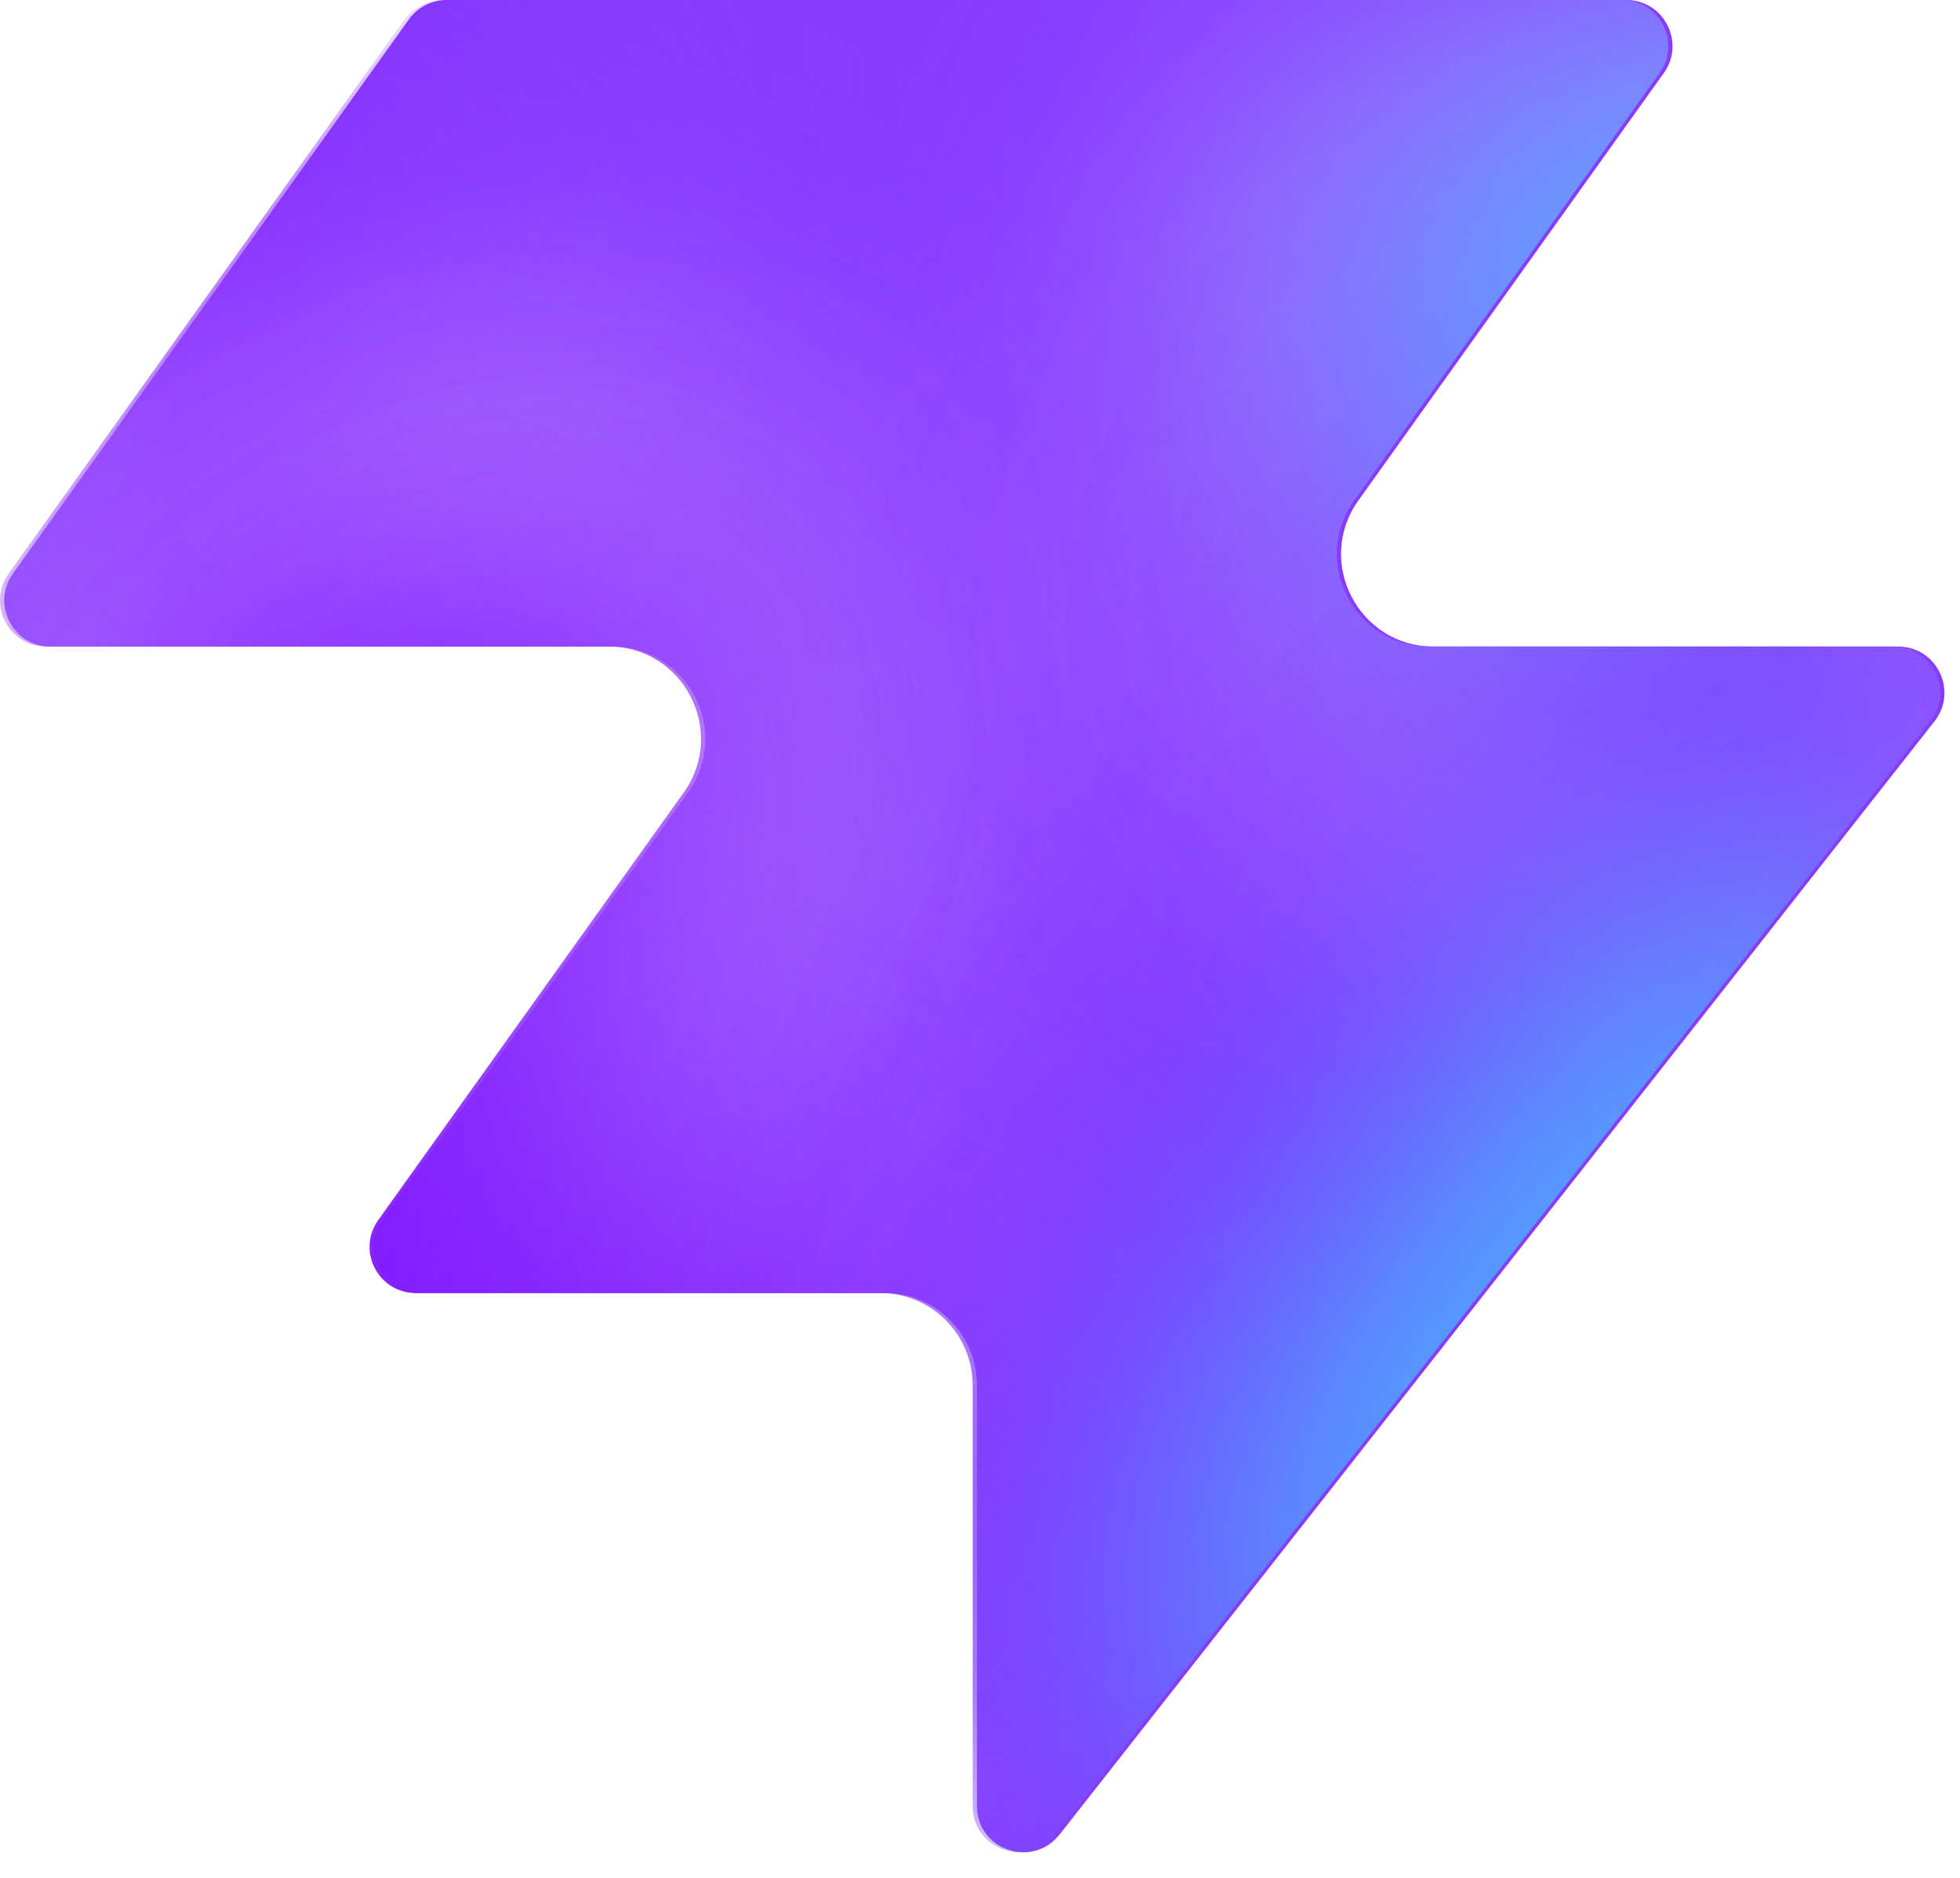
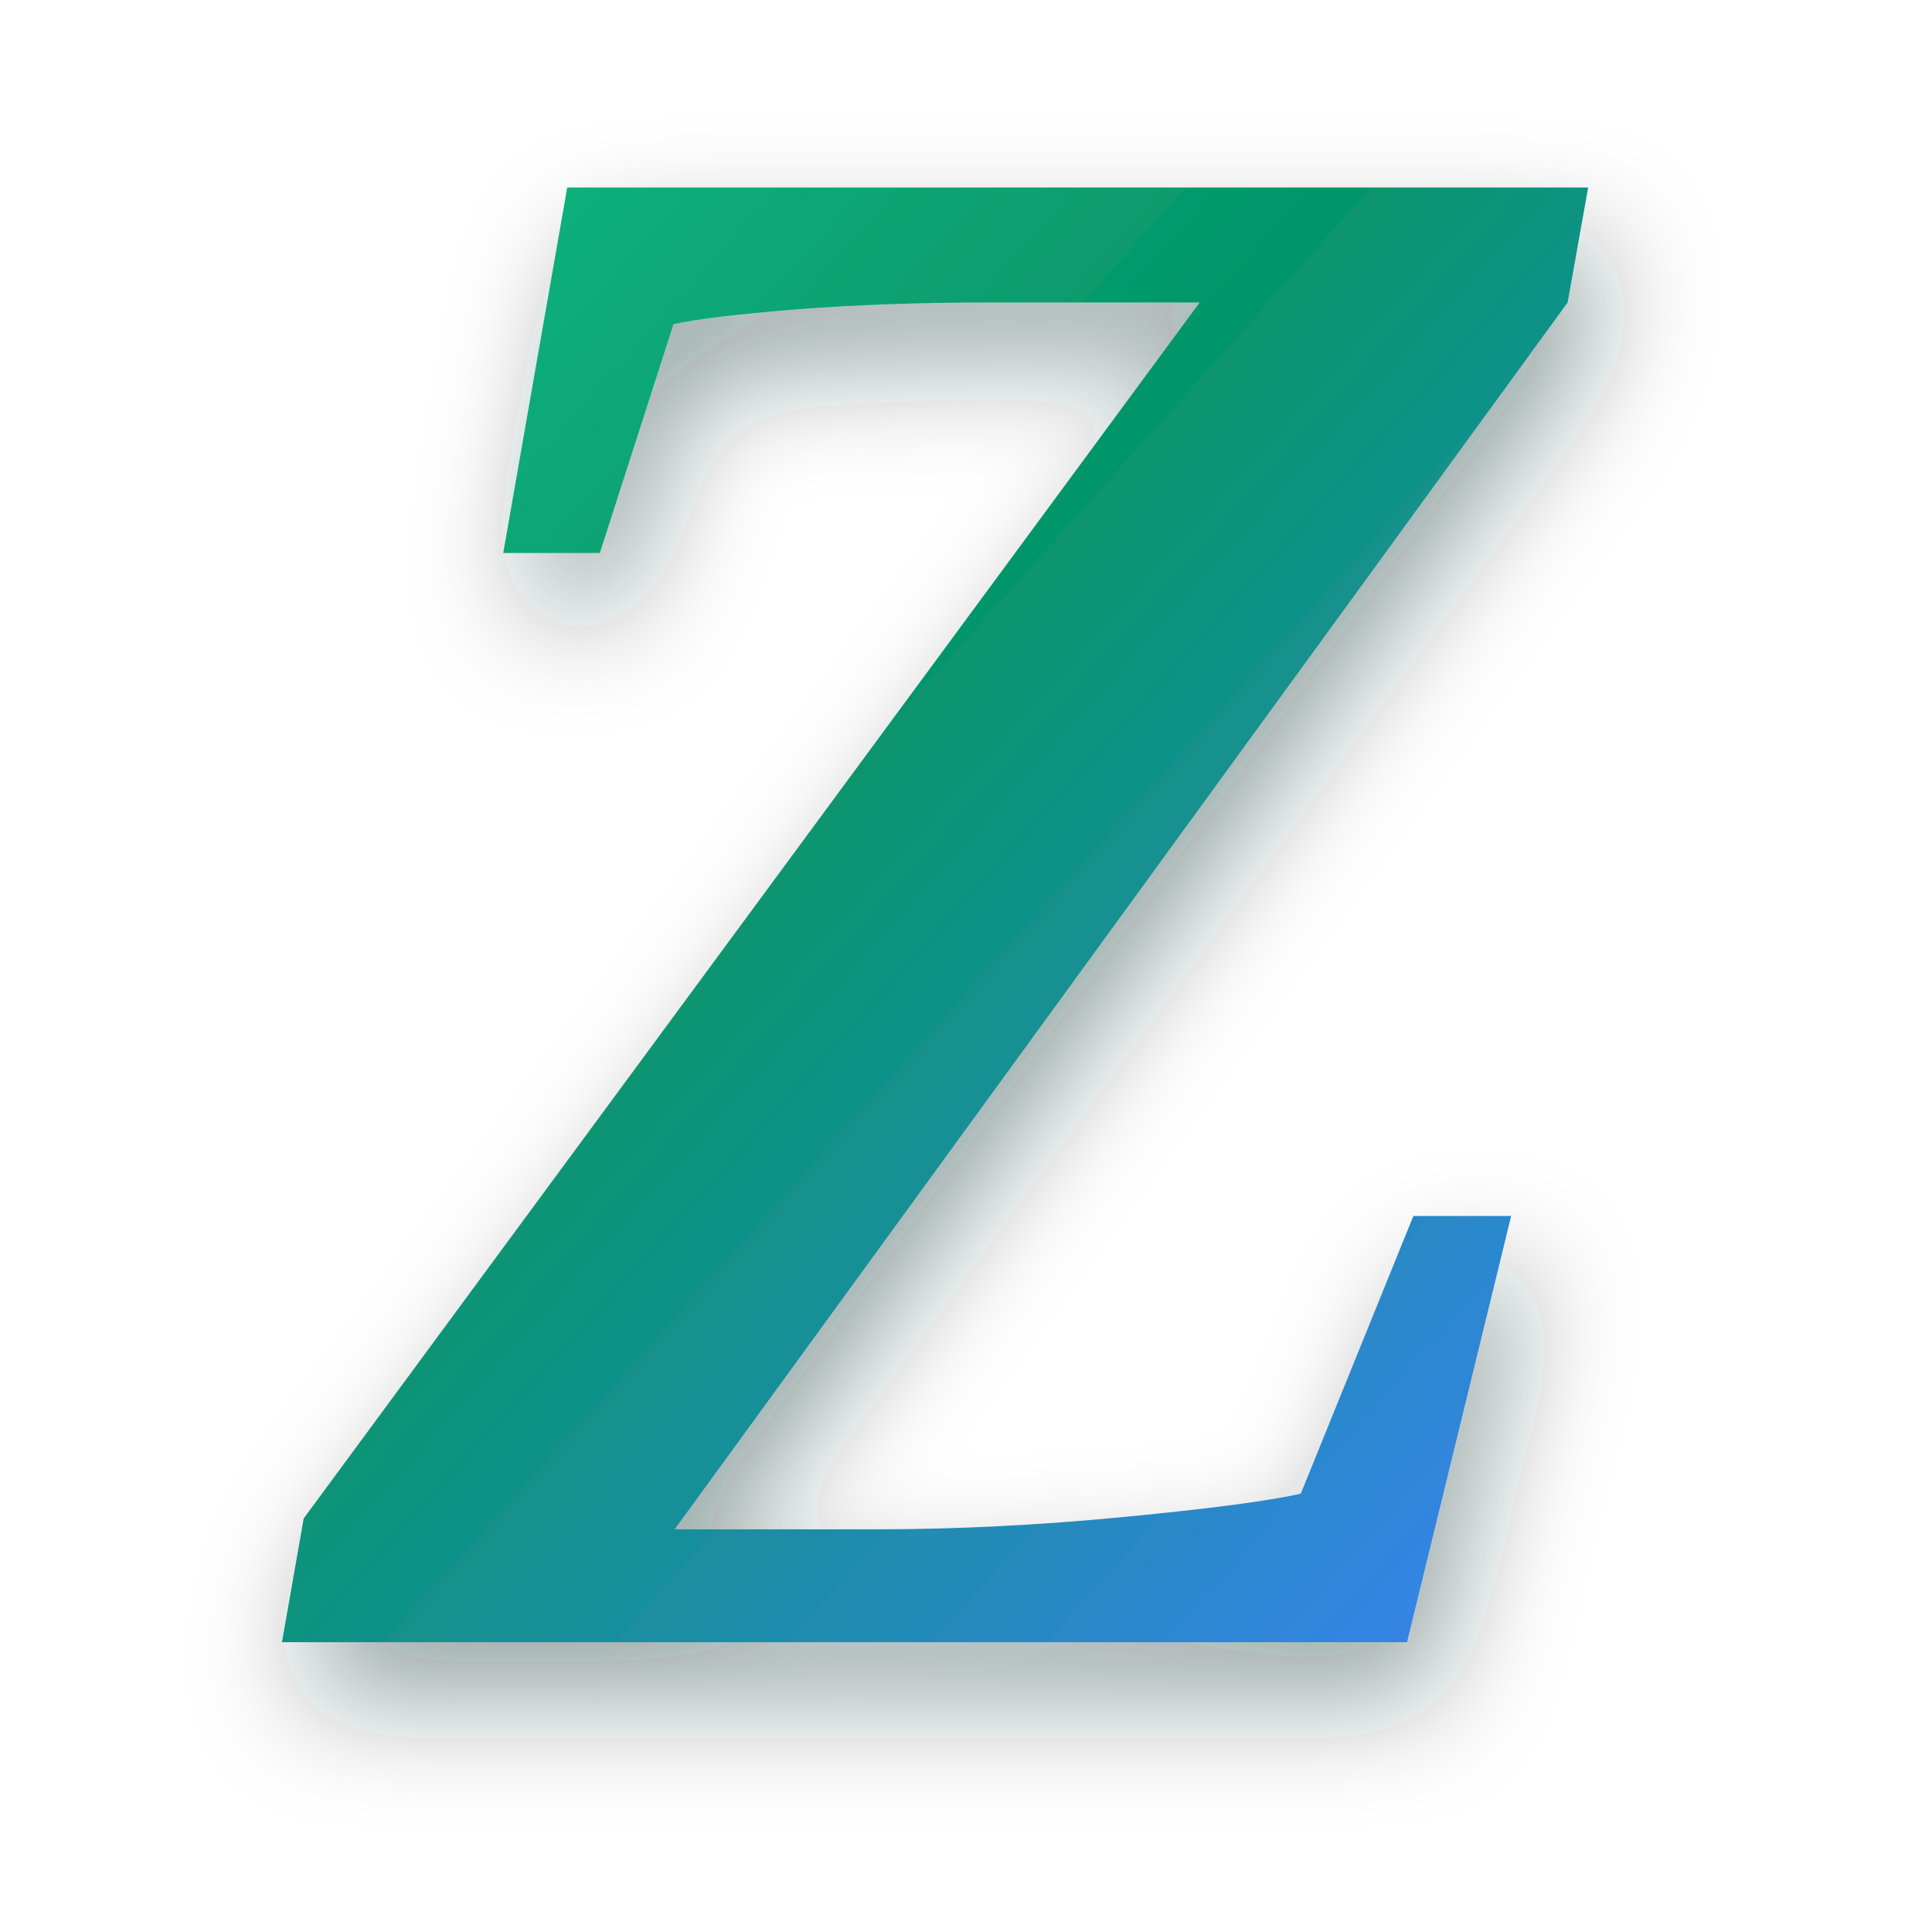
- <svg xmlns="http://www.w3.org/2000/svg" width="48" height="46" fill="none" viewBox="0 0 48 46">
-   <path fill="#863bff" d="M25.946 44.938c-.664.845-2.021.375-2.021-.698V33.937a2.26 2.26 0 0 0-2.262-2.262H10.287c-.92 0-1.456-1.04-.92-1.788l7.48-10.471c1.07-1.497 0-3.578-1.842-3.578H1.237c-.92 0-1.456-1.04-.92-1.788L10.013.474c.214-.297.556-.474.92-.474h28.894c.92 0 1.456 1.04.92 1.788l-7.48 10.471c-1.07 1.498 0 3.579 1.842 3.579h11.377c.943 0 1.473 1.088.89 1.83L25.947 44.94z" style="fill:#863bff;fill:color(display-p3 .525 .23 1);fill-opacity:1" />
-   <mask id="a" width="48" height="46" x="0" y="0" maskUnits="userSpaceOnUse" style="mask-type:alpha">
-     <path fill="#000" d="M25.842 44.938c-.664.844-2.021.375-2.021-.698V33.937a2.26 2.26 0 0 0-2.262-2.262H10.183c-.92 0-1.456-1.04-.92-1.788l7.48-10.471c1.07-1.498 0-3.579-1.842-3.579H1.133c-.92 0-1.456-1.04-.92-1.787L9.91.473c.214-.297.556-.474.92-.474h28.894c.92 0 1.456 1.04.92 1.788l-7.48 10.471c-1.07 1.498 0 3.578 1.842 3.578h11.377c.943 0 1.473 1.088.89 1.832L25.843 44.94z" style="fill:#000;fill-opacity:1" />
-   </mask>
-   <g mask="url(#a)">
-     <g filter="url(#b)">
-       <ellipse cx="5.508" cy="14.704" fill="#ede6ff" rx="5.508" ry="14.704" style="fill:#ede6ff;fill:color(display-p3 .927 .903 1);fill-opacity:1" transform="matrix(.00324 1 1 -.00324 -4.47 31.516)" />
-     </g>
-     <g filter="url(#c)">
-       <ellipse cx="10.399" cy="29.851" fill="#ede6ff" rx="10.399" ry="29.851" style="fill:#ede6ff;fill:color(display-p3 .927 .903 1);fill-opacity:1" transform="matrix(.00324 1 1 -.00324 -39.328 7.883)" />
-     </g>
-     <g filter="url(#d)">
-       <ellipse cx="5.508" cy="30.487" fill="#7e14ff" rx="5.508" ry="30.487" style="fill:#7e14ff;fill:color(display-p3 .492 .077 1);fill-opacity:1" transform="rotate(89.814 -25.913 -14.639)scale(1 -1)" />
-     </g>
-     <g filter="url(#e)">
-       <ellipse cx="5.508" cy="30.599" fill="#7e14ff" rx="5.508" ry="30.599" style="fill:#7e14ff;fill:color(display-p3 .492 .077 1);fill-opacity:1" transform="rotate(89.814 -32.644 -3.334)scale(1 -1)" />
-     </g>
-     <g filter="url(#f)">
-       <ellipse cx="5.508" cy="30.599" fill="#7e14ff" rx="5.508" ry="30.599" style="fill:#7e14ff;fill:color(display-p3 .492 .077 1);fill-opacity:1" transform="matrix(.00324 1 1 -.00324 -34.34 30.47)" />
-     </g>
-     <g filter="url(#g)">
-       <ellipse cx="14.072" cy="22.078" fill="#ede6ff" rx="14.072" ry="22.078" style="fill:#ede6ff;fill:color(display-p3 .927 .903 1);fill-opacity:1" transform="rotate(93.35 24.506 48.493)scale(-1 1)" />
-     </g>
-     <g filter="url(#h)">
-       <ellipse cx="3.47" cy="21.501" fill="#7e14ff" rx="3.47" ry="21.501" style="fill:#7e14ff;fill:color(display-p3 .492 .077 1);fill-opacity:1" transform="rotate(89.009 28.708 47.59)scale(-1 1)" />
-     </g>
-     <g filter="url(#i)">
-       <ellipse cx="3.47" cy="21.501" fill="#7e14ff" rx="3.47" ry="21.501" style="fill:#7e14ff;fill:color(display-p3 .492 .077 1);fill-opacity:1" transform="rotate(89.009 28.708 47.59)scale(-1 1)" />
-     </g>
-     <g filter="url(#j)">
-       <ellipse cx=".387" cy="8.972" fill="#7e14ff" rx="4.407" ry="29.108" style="fill:#7e14ff;fill:color(display-p3 .492 .077 1);fill-opacity:1" transform="rotate(39.51 .387 8.972)" />
-     </g>
-     <g filter="url(#k)">
-       <ellipse cx="47.523" cy="-6.092" fill="#7e14ff" rx="4.407" ry="29.108" style="fill:#7e14ff;fill:color(display-p3 .492 .077 1);fill-opacity:1" transform="rotate(37.892 47.523 -6.092)" />
-     </g>
-     <g filter="url(#l)">
-       <ellipse cx="41.412" cy="6.333" fill="#47bfff" rx="5.971" ry="9.665" style="fill:#47bfff;fill:color(display-p3 .28 .748 1);fill-opacity:1" transform="rotate(37.892 41.412 6.333)" />
-     </g>
-     <g filter="url(#m)">
-       <ellipse cx="-1.879" cy="38.332" fill="#7e14ff" rx="4.407" ry="29.108" style="fill:#7e14ff;fill:color(display-p3 .492 .077 1);fill-opacity:1" transform="rotate(37.892 -1.88 38.332)" />
-     </g>
-     <g filter="url(#n)">
-       <ellipse cx="-1.879" cy="38.332" fill="#7e14ff" rx="4.407" ry="29.108" style="fill:#7e14ff;fill:color(display-p3 .492 .077 1);fill-opacity:1" transform="rotate(37.892 -1.88 38.332)" />
-     </g>
-     <g filter="url(#o)">
-       <ellipse cx="35.651" cy="29.907" fill="#7e14ff" rx="4.407" ry="29.108" style="fill:#7e14ff;fill:color(display-p3 .492 .077 1);fill-opacity:1" transform="rotate(37.892 35.651 29.907)" />
-     </g>
-     <g filter="url(#p)">
-       <ellipse cx="38.418" cy="32.4" fill="#47bfff" rx="5.971" ry="15.297" style="fill:#47bfff;fill:color(display-p3 .28 .748 1);fill-opacity:1" transform="rotate(37.892 38.418 32.4)" />
-     </g>
-   </g>
+ <svg xmlns="http://www.w3.org/2000/svg" viewBox="0 0 100 100">
  <defs>
-     <filter id="b" width="60.045" height="41.654" x="-19.77" y="16.149" color-interpolation-filters="sRGB" filterUnits="userSpaceOnUse">
-       <feFlood flood-opacity="0" result="BackgroundImageFix" />
-       <feBlend in="SourceGraphic" in2="BackgroundImageFix" result="shape" />
-       <feGaussianBlur result="effect1_foregroundBlur_2002_17158" stdDeviation="7.659" />
-     </filter>
-     <filter id="c" width="90.34" height="51.437" x="-54.613" y="-7.533" color-interpolation-filters="sRGB" filterUnits="userSpaceOnUse">
-       <feFlood flood-opacity="0" result="BackgroundImageFix" />
-       <feBlend in="SourceGraphic" in2="BackgroundImageFix" result="shape" />
-       <feGaussianBlur result="effect1_foregroundBlur_2002_17158" stdDeviation="7.659" />
-     </filter>
-     <filter id="d" width="79.355" height="29.4" x="-49.64" y="2.03" color-interpolation-filters="sRGB" filterUnits="userSpaceOnUse">
-       <feFlood flood-opacity="0" result="BackgroundImageFix" />
-       <feBlend in="SourceGraphic" in2="BackgroundImageFix" result="shape" />
-       <feGaussianBlur result="effect1_foregroundBlur_2002_17158" stdDeviation="4.596" />
-     </filter>
-     <filter id="e" width="79.579" height="29.4" x="-45.045" y="20.029" color-interpolation-filters="sRGB" filterUnits="userSpaceOnUse">
-       <feFlood flood-opacity="0" result="BackgroundImageFix" />
-       <feBlend in="SourceGraphic" in2="BackgroundImageFix" result="shape" />
-       <feGaussianBlur result="effect1_foregroundBlur_2002_17158" stdDeviation="4.596" />
-     </filter>
-     <filter id="f" width="79.579" height="29.4" x="-43.513" y="21.178" color-interpolation-filters="sRGB" filterUnits="userSpaceOnUse">
-       <feFlood flood-opacity="0" result="BackgroundImageFix" />
-       <feBlend in="SourceGraphic" in2="BackgroundImageFix" result="shape" />
-       <feGaussianBlur result="effect1_foregroundBlur_2002_17158" stdDeviation="4.596" />
-     </filter>
-     <filter id="g" width="74.749" height="58.852" x="15.756" y="-17.901" color-interpolation-filters="sRGB" filterUnits="userSpaceOnUse">
-       <feFlood flood-opacity="0" result="BackgroundImageFix" />
-       <feBlend in="SourceGraphic" in2="BackgroundImageFix" result="shape" />
-       <feGaussianBlur result="effect1_foregroundBlur_2002_17158" stdDeviation="7.659" />
-     </filter>
-     <filter id="h" width="61.377" height="25.362" x="23.548" y="2.284" color-interpolation-filters="sRGB" filterUnits="userSpaceOnUse">
-       <feFlood flood-opacity="0" result="BackgroundImageFix" />
-       <feBlend in="SourceGraphic" in2="BackgroundImageFix" result="shape" />
-       <feGaussianBlur result="effect1_foregroundBlur_2002_17158" stdDeviation="4.596" />
-     </filter>
-     <filter id="i" width="61.377" height="25.362" x="23.548" y="2.284" color-interpolation-filters="sRGB" filterUnits="userSpaceOnUse">
-       <feFlood flood-opacity="0" result="BackgroundImageFix" />
-       <feBlend in="SourceGraphic" in2="BackgroundImageFix" result="shape" />
-       <feGaussianBlur result="effect1_foregroundBlur_2002_17158" stdDeviation="4.596" />
-     </filter>
-     <filter id="j" width="56.045" height="63.649" x="-27.636" y="-22.853" color-interpolation-filters="sRGB" filterUnits="userSpaceOnUse">
-       <feFlood flood-opacity="0" result="BackgroundImageFix" />
-       <feBlend in="SourceGraphic" in2="BackgroundImageFix" result="shape" />
-       <feGaussianBlur result="effect1_foregroundBlur_2002_17158" stdDeviation="4.596" />
-     </filter>
-     <filter id="k" width="54.814" height="64.646" x="20.116" y="-38.415" color-interpolation-filters="sRGB" filterUnits="userSpaceOnUse">
-       <feFlood flood-opacity="0" result="BackgroundImageFix" />
-       <feBlend in="SourceGraphic" in2="BackgroundImageFix" result="shape" />
-       <feGaussianBlur result="effect1_foregroundBlur_2002_17158" stdDeviation="4.596" />
-     </filter>
-     <filter id="l" width="33.541" height="35.313" x="24.641" y="-11.323" color-interpolation-filters="sRGB" filterUnits="userSpaceOnUse">
-       <feFlood flood-opacity="0" result="BackgroundImageFix" />
-       <feBlend in="SourceGraphic" in2="BackgroundImageFix" result="shape" />
-       <feGaussianBlur result="effect1_foregroundBlur_2002_17158" stdDeviation="4.596" />
-     </filter>
-     <filter id="m" width="54.814" height="64.646" x="-29.286" y="6.009" color-interpolation-filters="sRGB" filterUnits="userSpaceOnUse">
-       <feFlood flood-opacity="0" result="BackgroundImageFix" />
-       <feBlend in="SourceGraphic" in2="BackgroundImageFix" result="shape" />
-       <feGaussianBlur result="effect1_foregroundBlur_2002_17158" stdDeviation="4.596" />
-     </filter>
-     <filter id="n" width="54.814" height="64.646" x="-29.286" y="6.009" color-interpolation-filters="sRGB" filterUnits="userSpaceOnUse">
-       <feFlood flood-opacity="0" result="BackgroundImageFix" />
-       <feBlend in="SourceGraphic" in2="BackgroundImageFix" result="shape" />
-       <feGaussianBlur result="effect1_foregroundBlur_2002_17158" stdDeviation="4.596" />
-     </filter>
-     <filter id="o" width="54.814" height="64.646" x="8.244" y="-2.416" color-interpolation-filters="sRGB" filterUnits="userSpaceOnUse">
-       <feFlood flood-opacity="0" result="BackgroundImageFix" />
-       <feBlend in="SourceGraphic" in2="BackgroundImageFix" result="shape" />
-       <feGaussianBlur result="effect1_foregroundBlur_2002_17158" stdDeviation="4.596" />
-     </filter>
-     <filter id="p" width="39.409" height="43.623" x="18.713" y="10.588" color-interpolation-filters="sRGB" filterUnits="userSpaceOnUse">
-       <feFlood flood-opacity="0" result="BackgroundImageFix" />
-       <feBlend in="SourceGraphic" in2="BackgroundImageFix" result="shape" />
-       <feGaussianBlur result="effect1_foregroundBlur_2002_17158" stdDeviation="4.596" />
+     <linearGradient id="emeraldGrad" x1="0%" y1="0%" x2="100%" y2="100%">
+       <stop offset="0%" stop-color="#10b981" />
+       <stop offset="40%" stop-color="#059669" />
+       <stop offset="100%" stop-color="#3b82f6" />
+     </linearGradient>
+     <filter id="softShadow" x="-20%" y="-20%" width="140%" height="140%">
+       <feDropShadow dx="1" dy="3" stdDeviation="3" flood-color="#022c22" flood-opacity="0.4" />
    </filter>
  </defs>
+   <text x="50" y="85" font-family="'Playfair Display', Didot, 'Bodoni MT', Georgia, 'Times New Roman', serif" font-size="115" font-style="italic" font-weight="900" text-anchor="middle" fill="url(#emeraldGrad)" filter="url(#softShadow)">Z</text>
</svg>
